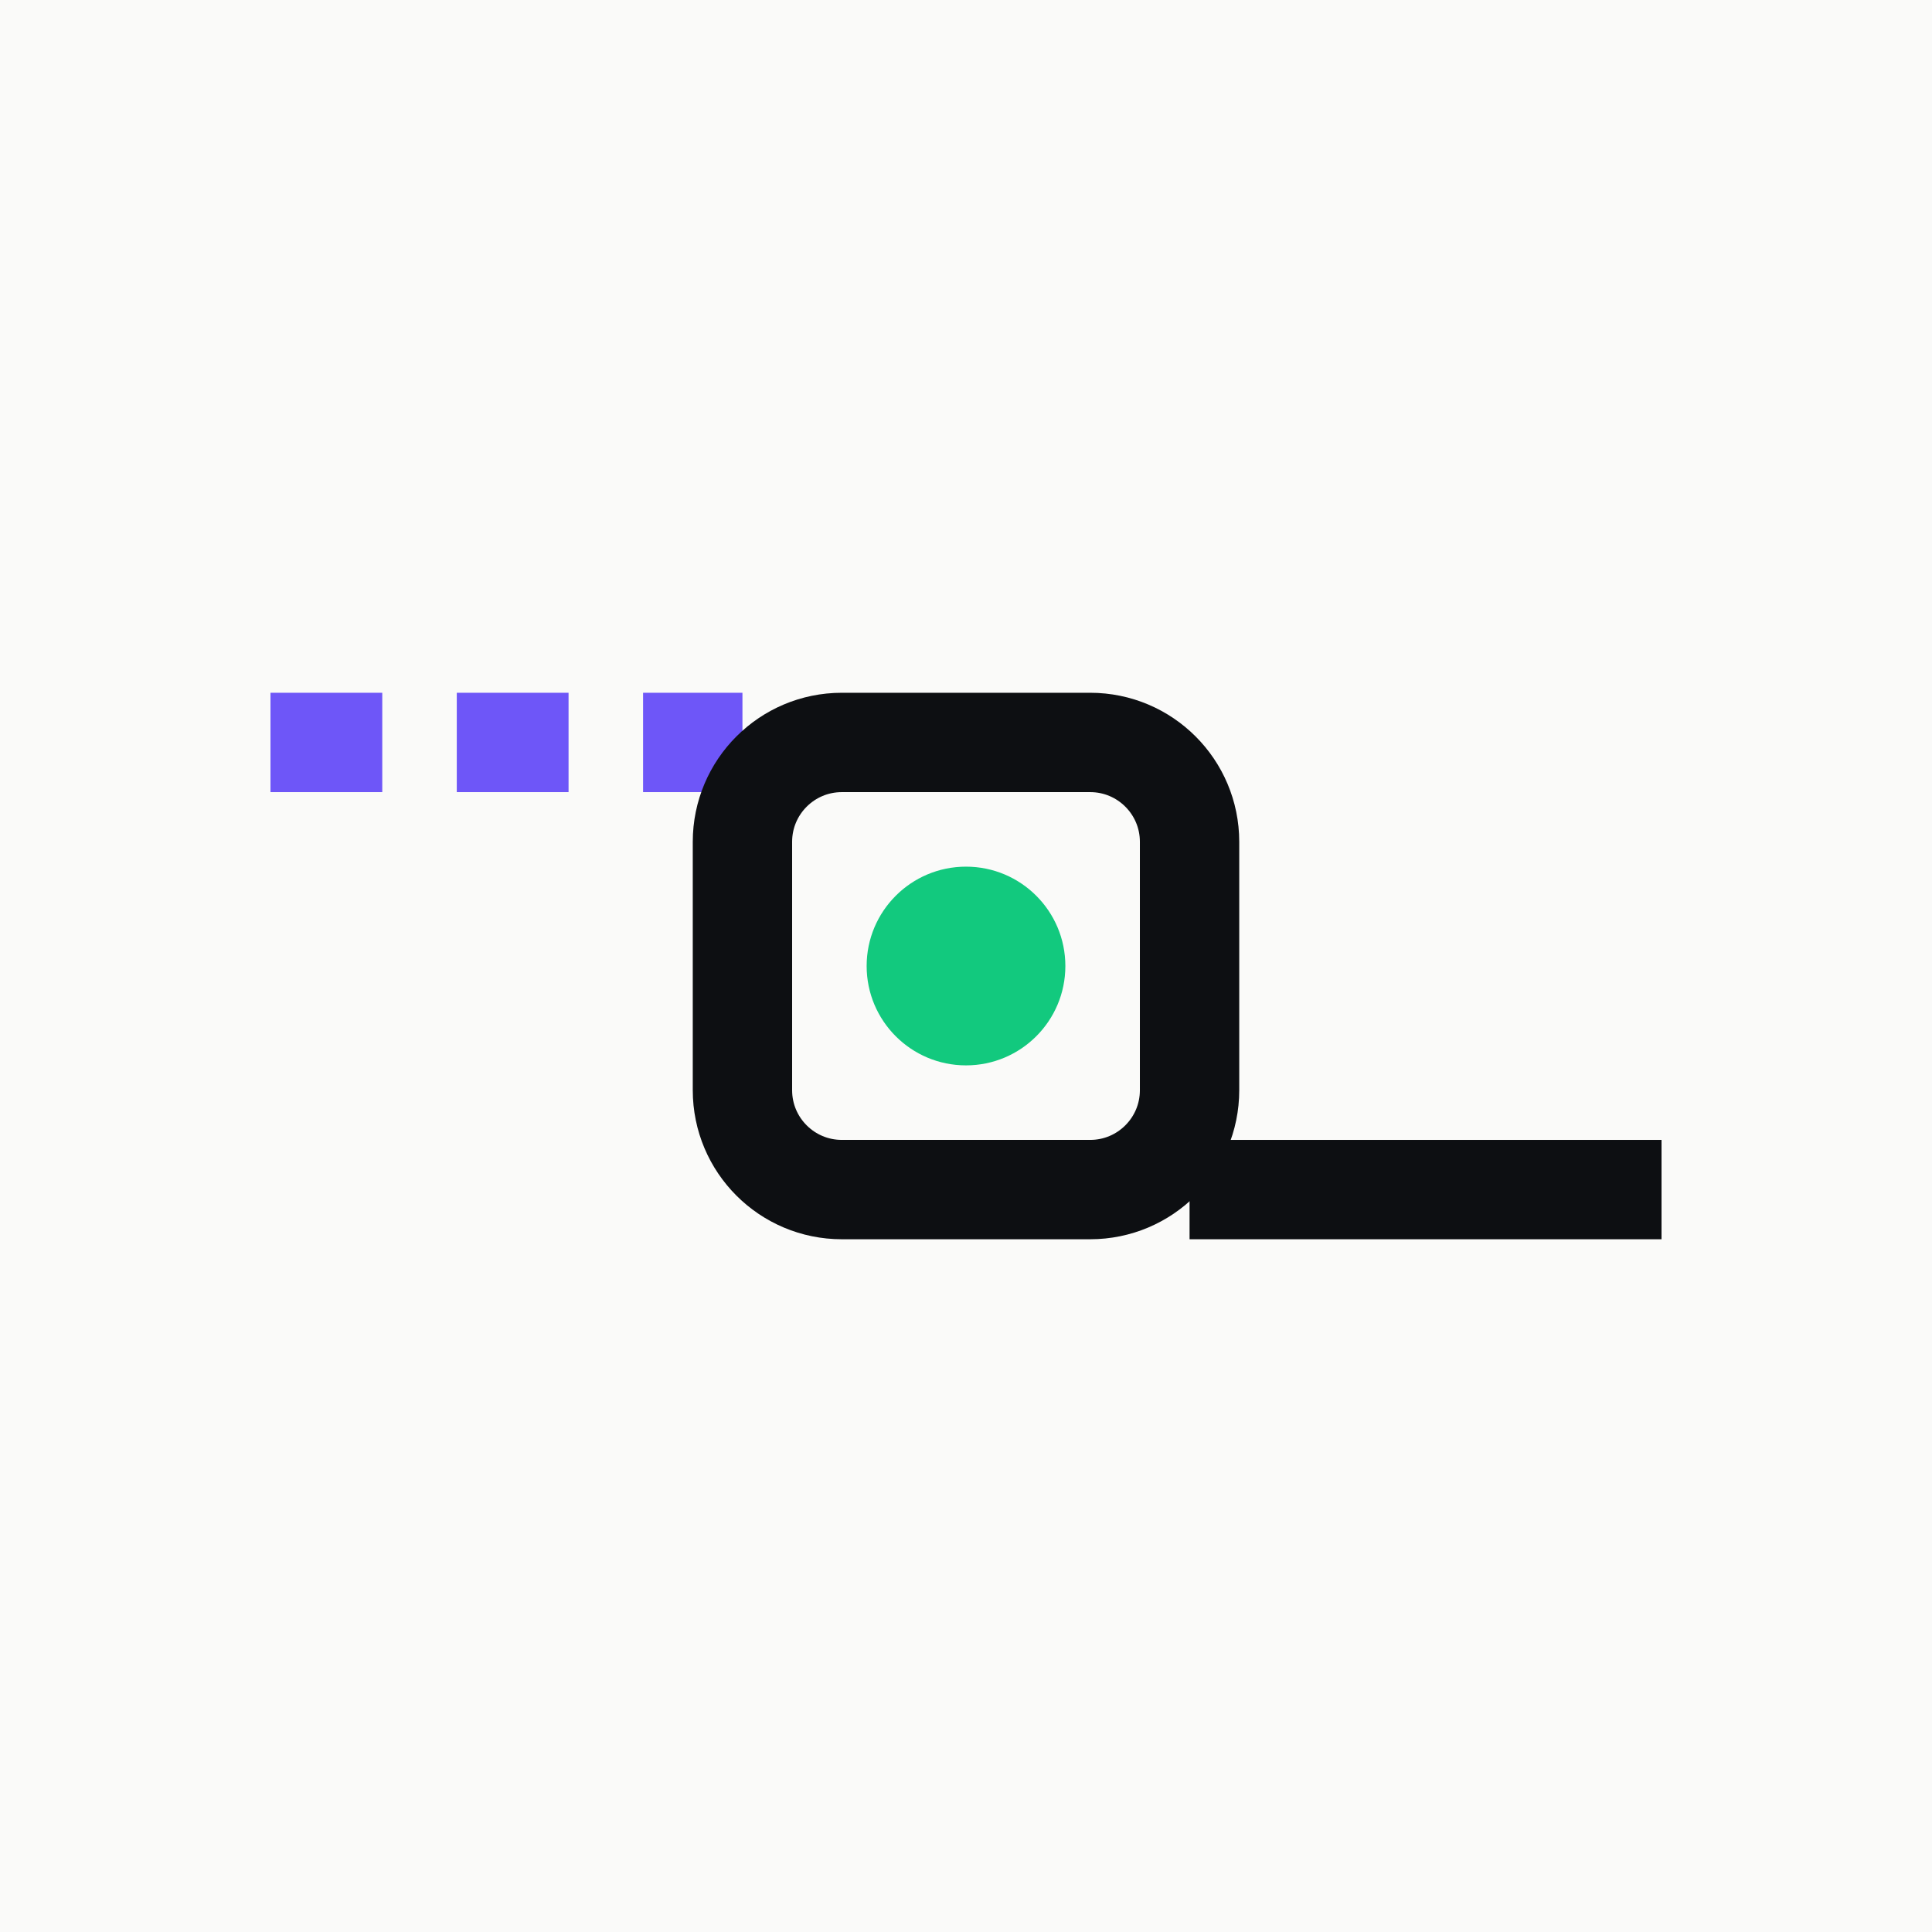
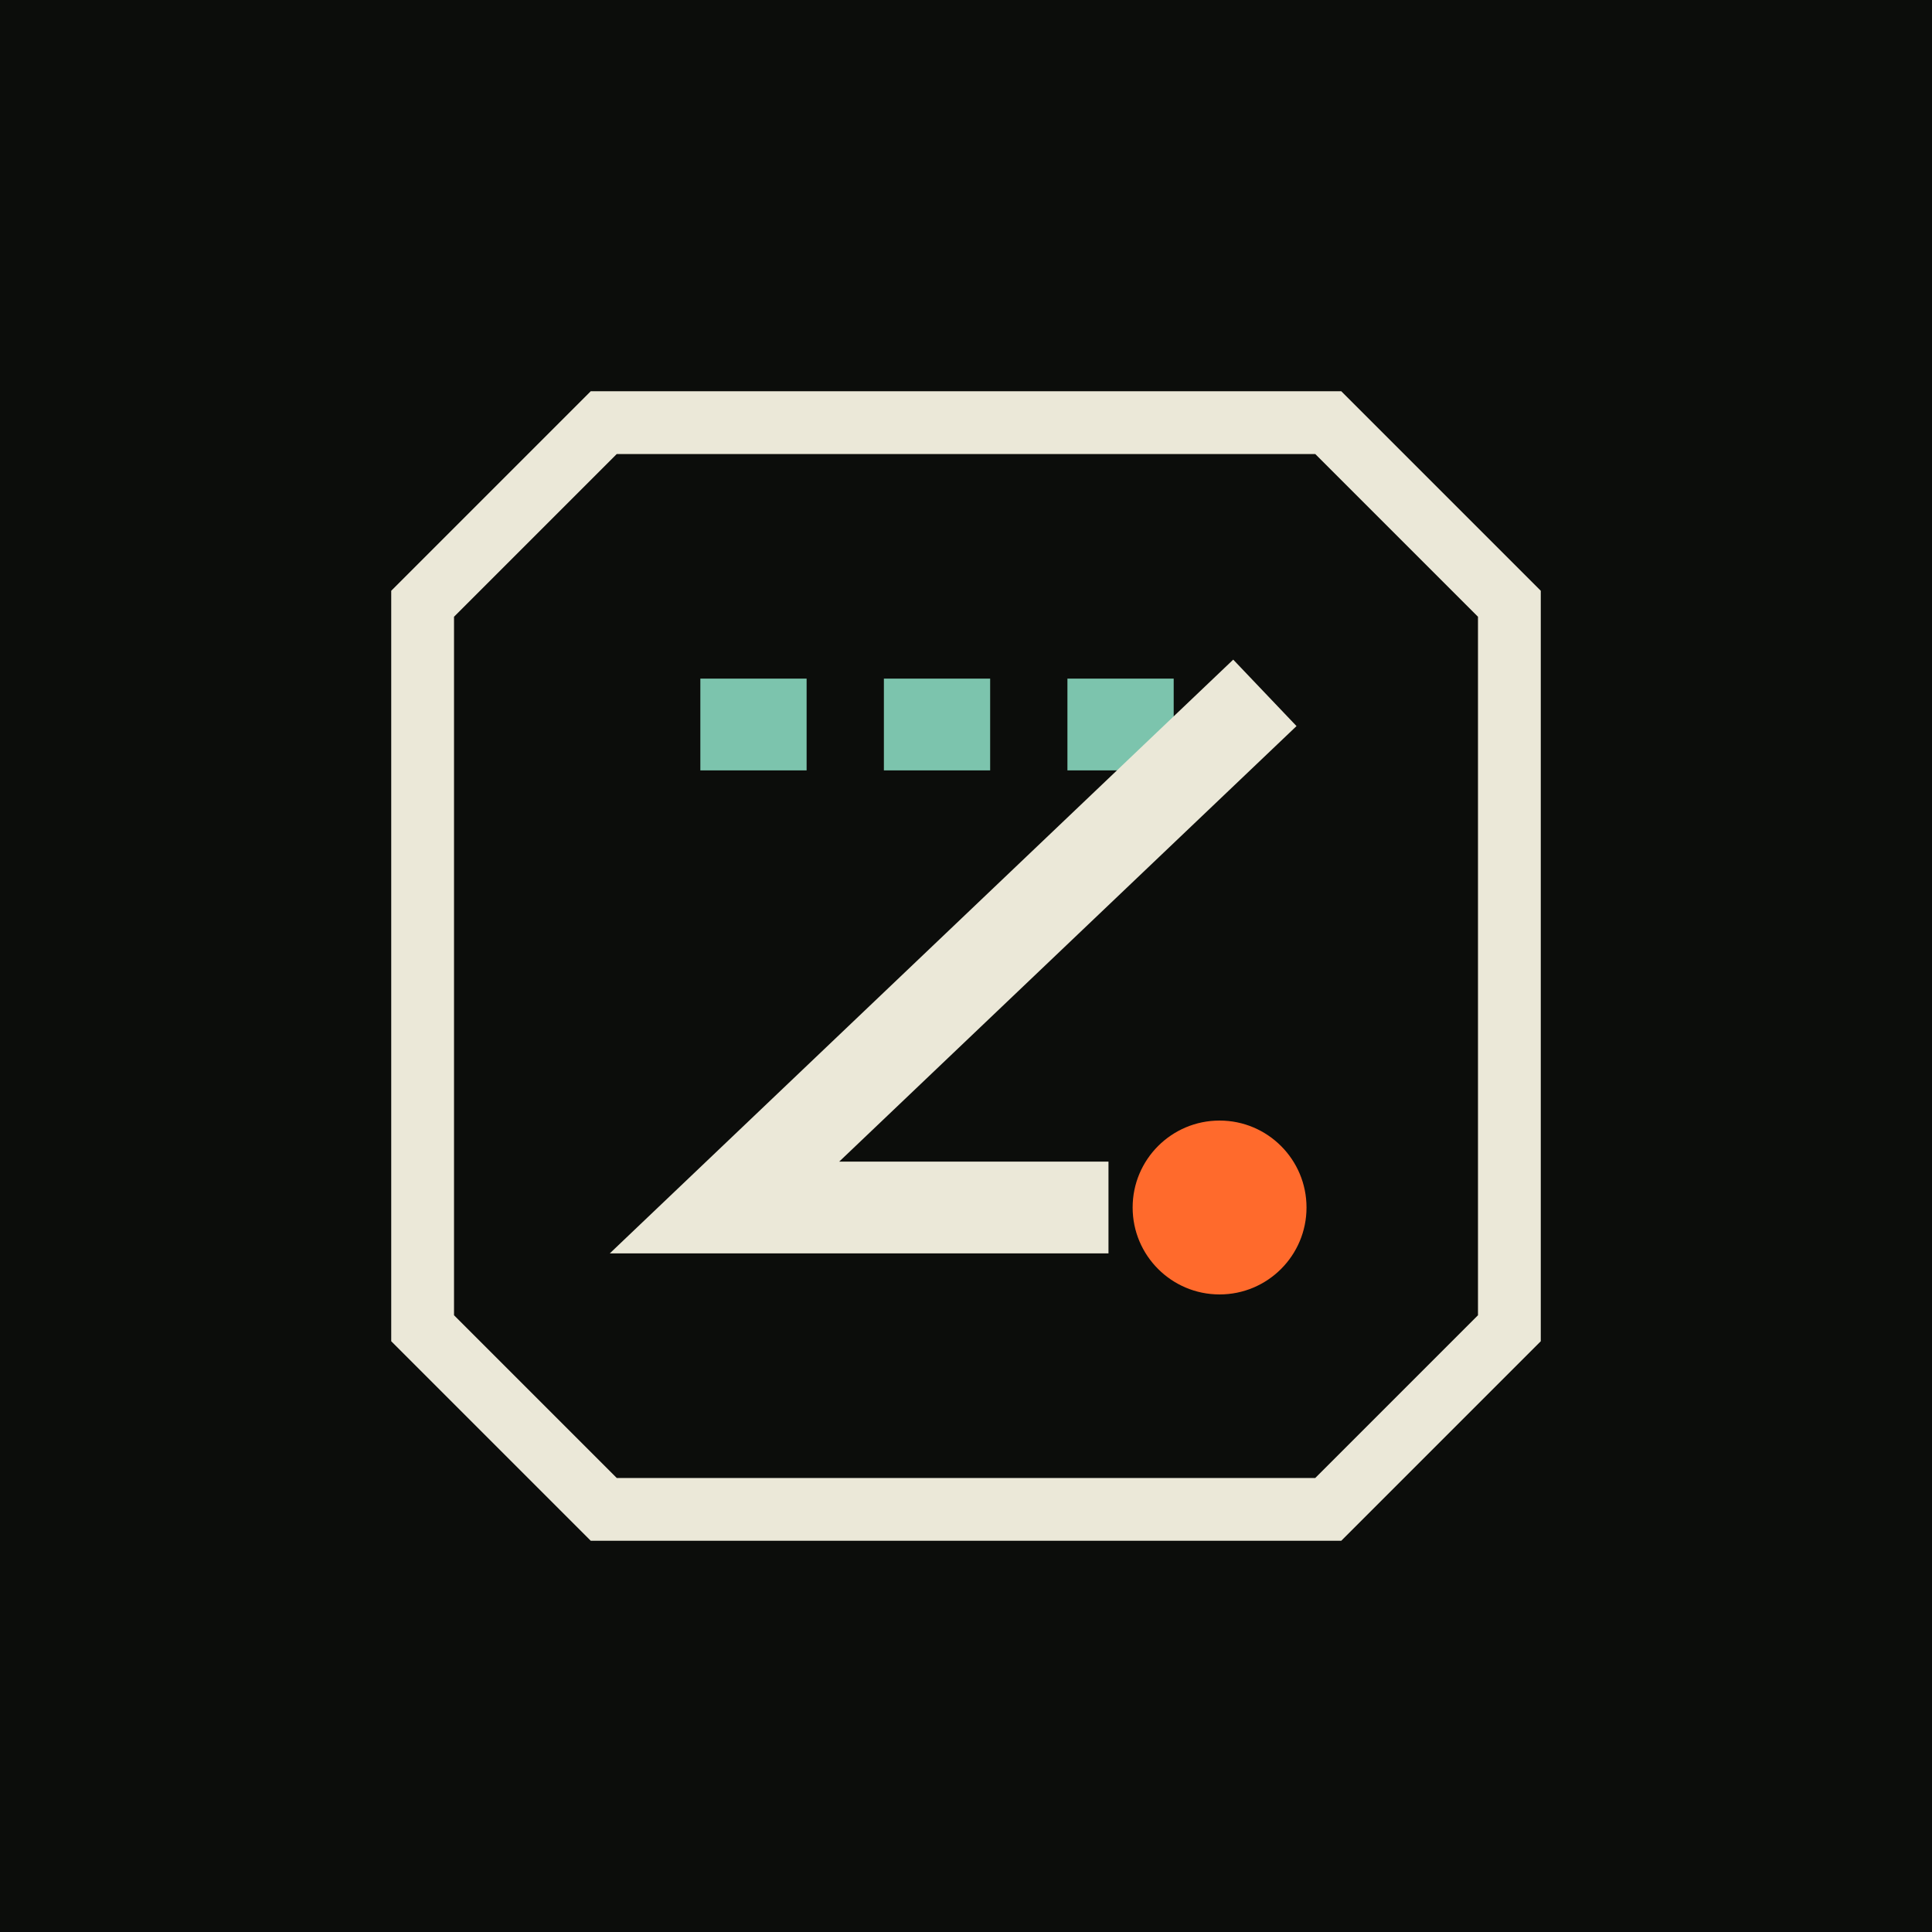
<svg xmlns="http://www.w3.org/2000/svg" width="500" height="500" viewBox="0 0 500 500">
-   <rect width="500" height="500" fill="#fafaf9" />
-   <g transform="translate(70.00 172.86) scale(6.4286)">
-     <path d="M0 3H19" fill="none" stroke="#6e56f8" stroke-width="4" stroke-dasharray="4.5 3" />
-     <rect x="19" y="3" width="18" height="18" rx="4" fill="none" stroke="#0d0f12" stroke-width="4" />
-     <path d="M37 21H56" fill="none" stroke="#0d0f12" stroke-width="4" />
-     <circle cx="28" cy="12" r="4" fill="#12c97e" />
+   <rect width="500" height="500" fill="#0c0d0b" />
+   <g transform="translate(100.00 100.00) scale(6.25)">
+     <path d="M9 1.5H39L46.5 9V39L39 46.5H9L1.5 39V9Z" fill="none" stroke="#ebe8d8" stroke-width="2.6" stroke-linejoin="miter" />
+     <path d="M13 14H35" fill="none" stroke="#7cc4ad" stroke-width="3.8" stroke-dasharray="4.4 3.2" />
+     <path d="M35 14L14 34H28" fill="none" stroke="#ebe8d8" stroke-width="3.8" stroke-linejoin="miter" stroke-linecap="square" />
+     <circle cx="34.5" cy="34" r="3.6" fill="#ff6a2c" />
  </g>
</svg>
